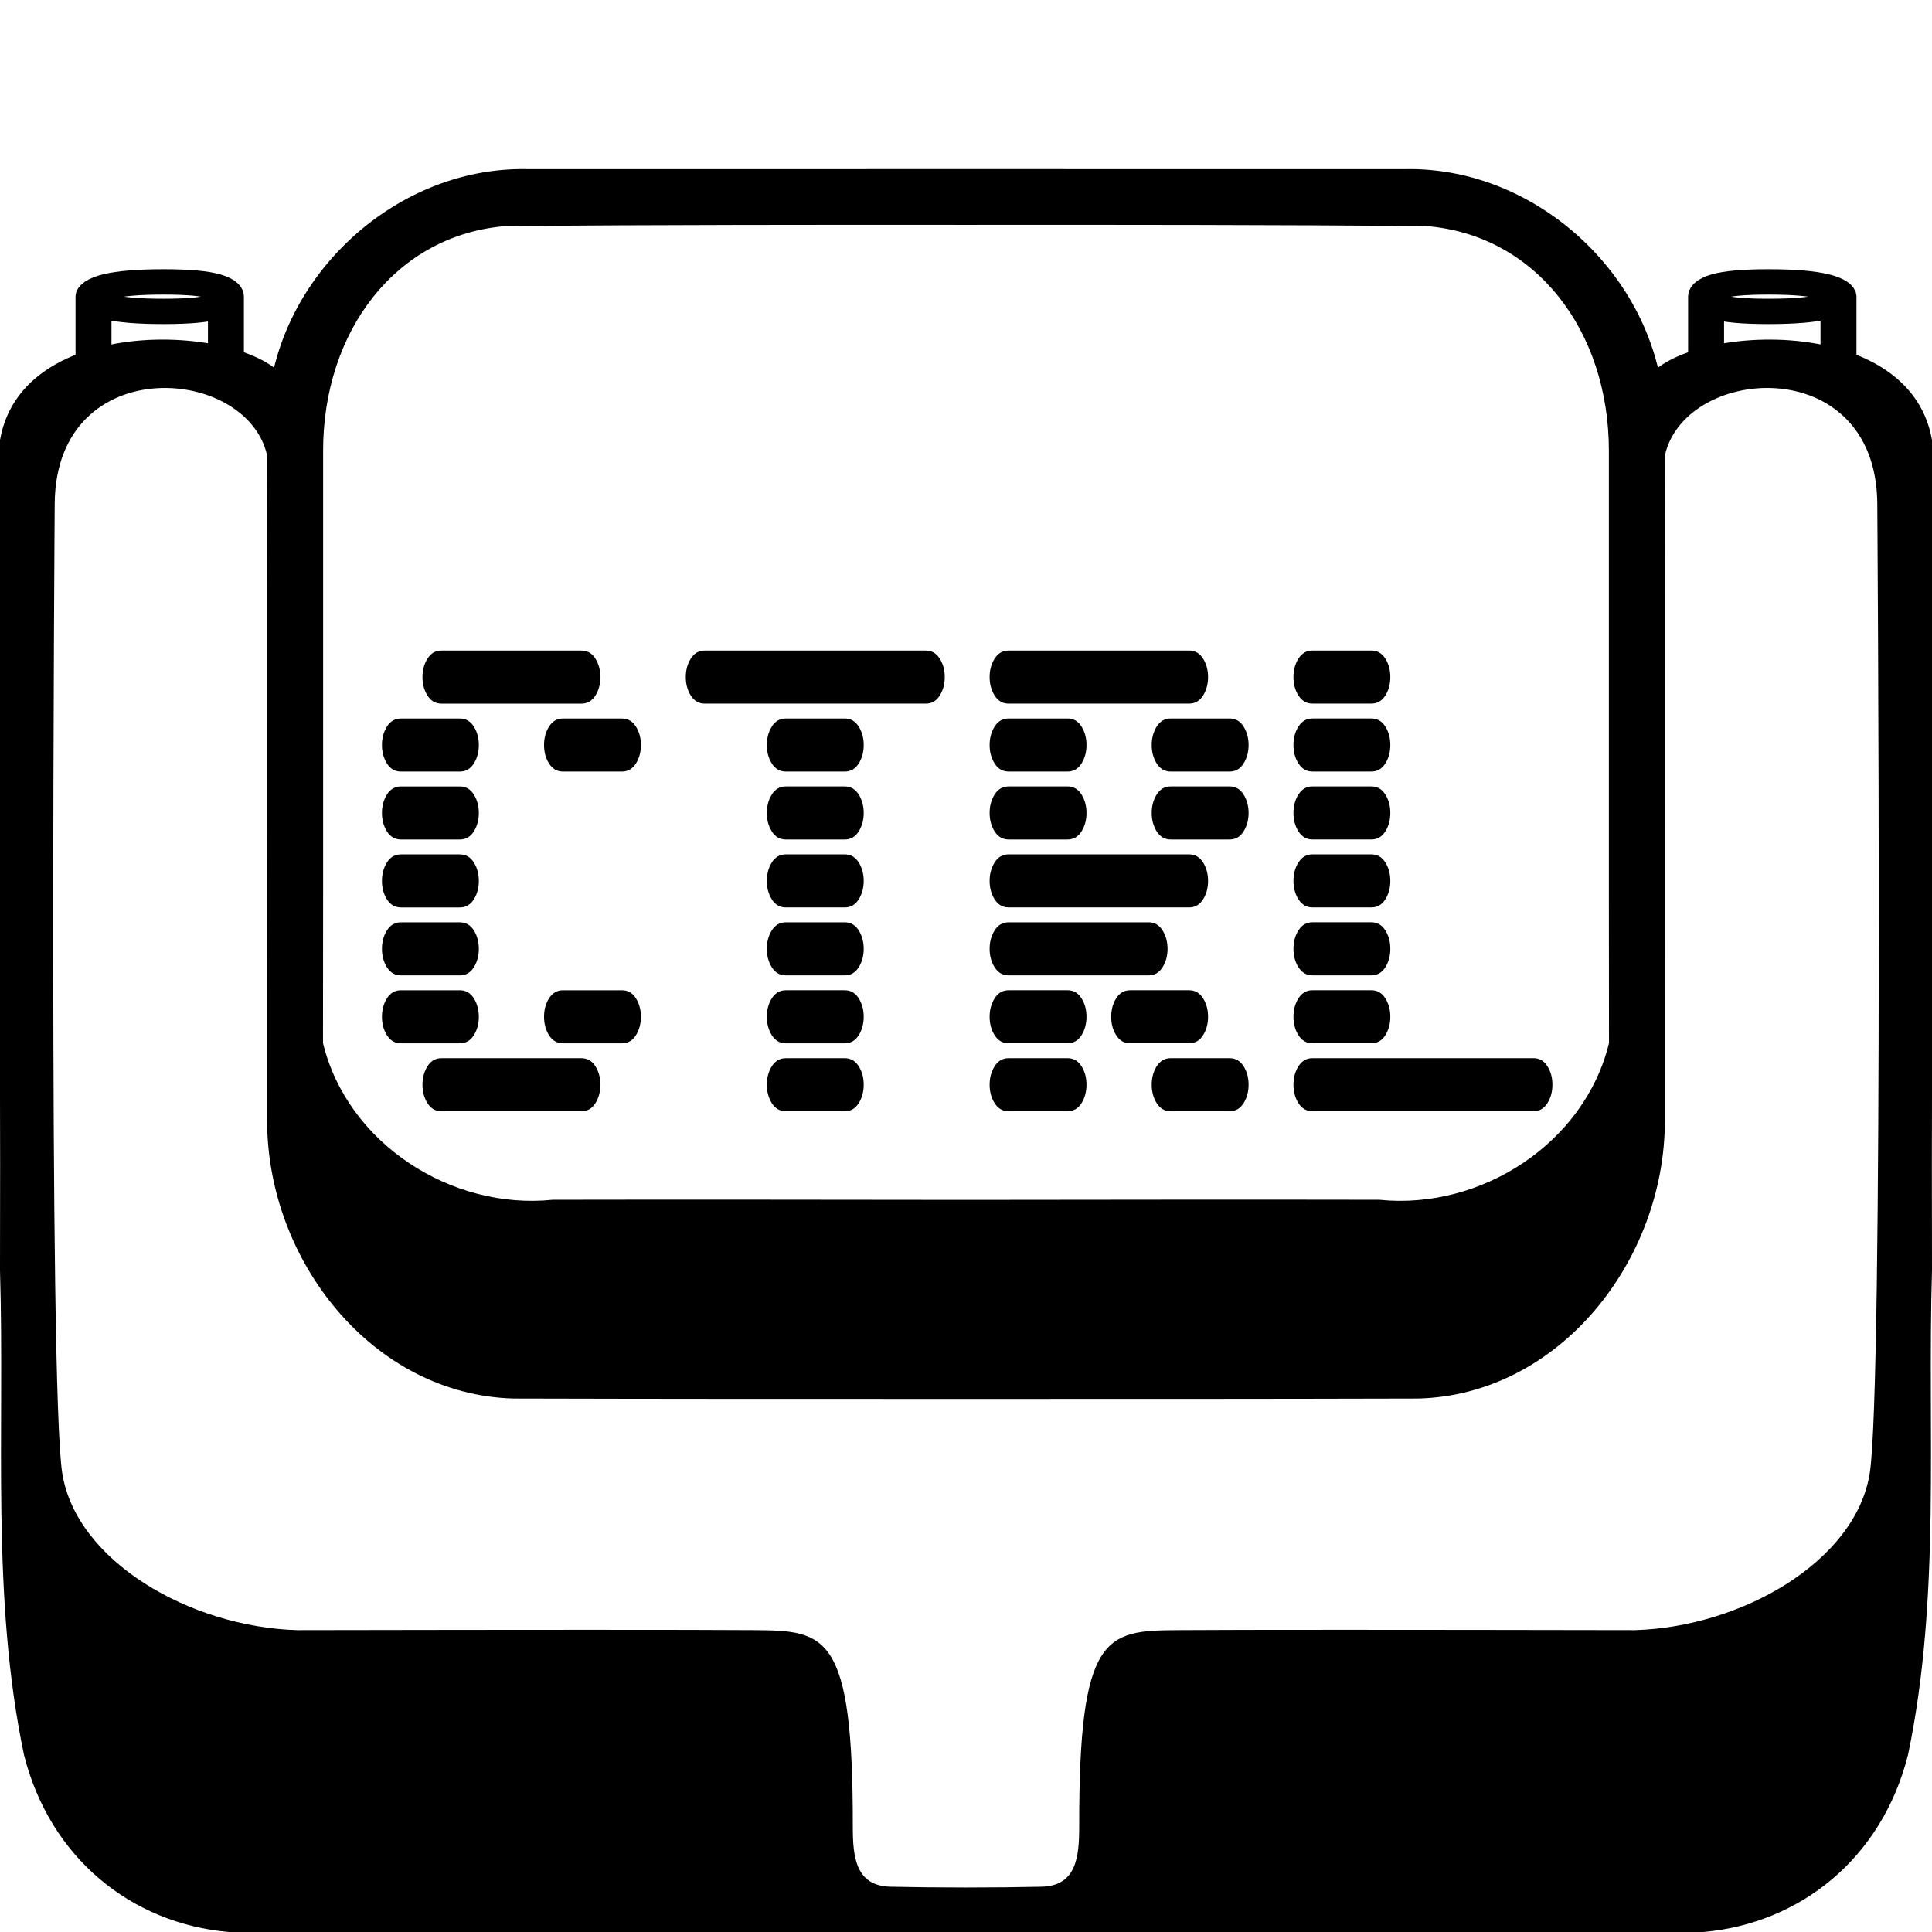
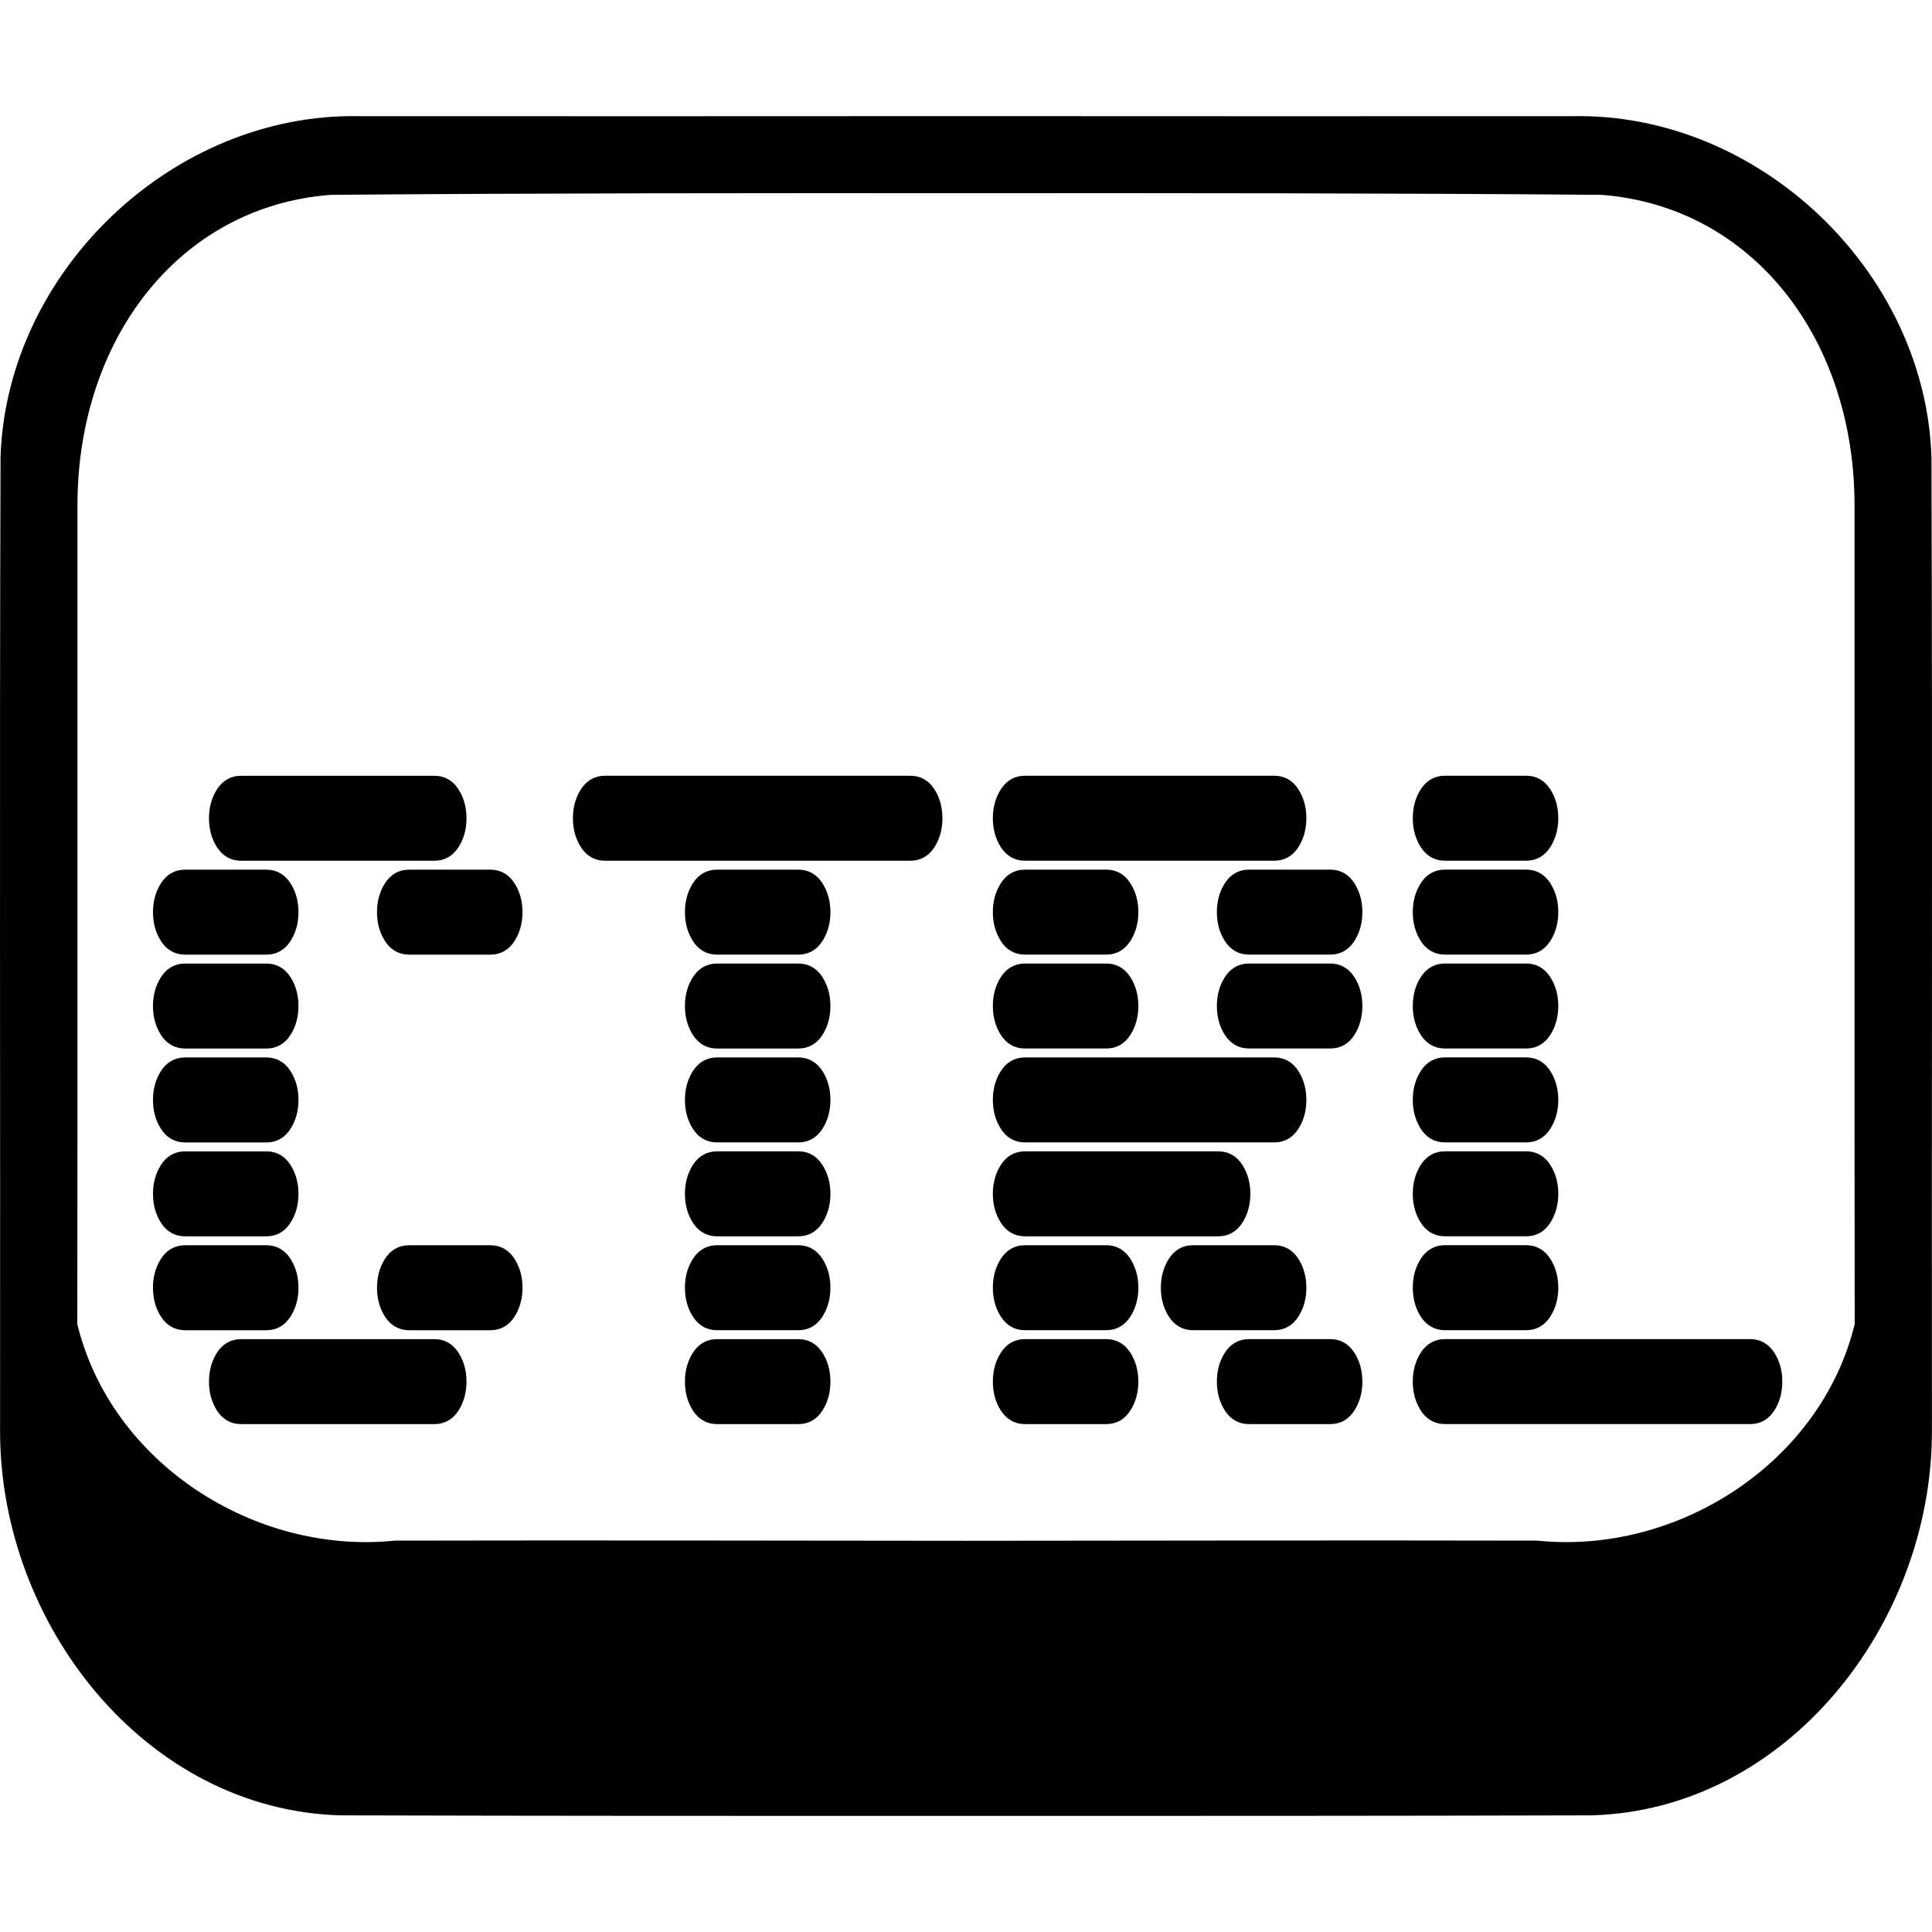
<svg xmlns="http://www.w3.org/2000/svg" width="512" height="512" viewBox="0 0 512 512" version="1.1" id="svg1" xml:space="preserve">
  <defs id="defs1" />
  <g id="layer1">
-     <path d="m 256,59.591 c -38.244,-0.034 -83.645,-0.01 -121.877,0.315 -29.114,2.266 -48.514,27.792 -48.494,59.607 -0.02,52.296 0.04,104.671 -0.03,156.917 h -4e-6 c 6.484,26.66 34.042,44.284 60.869,41.518 37.914,-0.079 71.615,4e-5 109.532,0.03 v 52.747 c -38.092,0.011 -81.818,0.004 -119.909,-0.101 C 98.746,369.622 70.792,334.062 70.792,296.972 70.852,234.688 70.673,172.4 70.882,110.118 72.081,74.528 103.972,44.152 139.62,44.819 178.531,44.849 217.089,44.819 256,44.808 Z m 0,0 c 38.244,-0.034 83.645,-0.01 121.877,0.315 29.114,2.266 48.514,27.792 48.494,59.607 0.02,52.296 -0.04,104.671 0.03,156.917 h 0 c -6.484,26.66 -34.042,44.284 -60.869,41.518 -37.914,-0.079 -71.615,4e-5 -109.532,0.03 v 52.747 c 38.092,0.011 81.818,0.004 119.909,-0.101 37.345,-1.001 65.299,-36.561 65.299,-73.65 -0.06,-62.284 0.119,-124.572 -0.09,-186.854 C 439.919,74.528 408.028,44.152 372.38,44.819 333.469,44.849 294.911,44.819 256,44.808 Z" id="path1" style="fill:currentColor;stroke-width:2.991" />
-     <path style="fill:currentColor;font-size:108.628px;font-family:Sixtyfour;-inkscape-font-specification:Sixtyfour;letter-spacing:-6.815px;stroke-width:2.227;stroke-dasharray:none" d="m 116.995,294.495 h 37.082 q 2.349,0 3.691,-2.11 1.342,-2.11 1.342,-4.923 0,-2.813 -1.342,-4.923 -1.342,-2.11 -3.691,-2.11 h -37.082 q -2.349,0 -3.691,2.11 -1.342,2.11 -1.342,4.923 0,2.813 1.342,4.923 1.342,2.11 3.691,2.11 z M 106.256,276.491 h 15.605 q 2.349,0 3.691,-2.11 1.342,-2.11 1.342,-4.923 0,-2.813 -1.342,-4.923 -1.342,-2.11 -3.691,-2.11 h -15.605 q -2.349,0 -3.691,2.11 -1.342,2.11 -1.342,4.923 0,2.813 1.342,4.923 1.342,2.11 3.691,2.11 z m 42.955,0 h 15.605 q 2.349,0 3.691,-2.11 1.342,-2.11 1.342,-4.923 0,-2.813 -1.342,-4.923 -1.342,-2.11 -3.691,-2.11 h -15.605 q -2.349,0 -3.691,2.11 -1.342,2.11 -1.342,4.923 0,2.813 1.342,4.923 1.342,2.11 3.691,2.11 z M 106.256,258.488 h 15.605 q 2.349,0 3.691,-2.11 1.342,-2.11 1.342,-4.923 0,-2.813 -1.342,-4.923 -1.342,-2.11 -3.691,-2.11 h -15.605 q -2.349,0 -3.691,2.11 -1.342,2.11 -1.342,4.923 0,2.813 1.342,4.923 1.342,2.11 3.691,2.11 z m 0,-18.004 h 15.605 q 2.349,0 3.691,-2.11 1.342,-2.11 1.342,-4.923 0,-2.813 -1.342,-4.923 -1.342,-2.11 -3.691,-2.11 h -15.605 q -2.349,0 -3.691,2.11 -1.342,2.11 -1.342,4.923 0,2.813 1.342,4.923 1.342,2.11 3.691,2.11 z m 0,-18.004 h 15.605 q 2.349,0 3.691,-2.11 1.342,-2.11 1.342,-4.923 0,-2.813 -1.342,-4.923 -1.342,-2.11 -3.691,-2.11 h -15.605 q -2.349,0 -3.691,2.11 -1.342,2.11 -1.342,4.923 0,2.813 1.342,4.923 1.342,2.11 3.691,2.11 z m 0,-18.004 h 15.605 q 2.349,0 3.691,-2.11 1.342,-2.11 1.342,-4.923 0,-2.813 -1.342,-4.923 -1.342,-2.11 -3.691,-2.11 h -15.605 q -2.349,0 -3.691,2.11 -1.342,2.11 -1.342,4.923 0,2.813 1.342,4.923 1.342,2.11 3.691,2.11 z m 42.955,0 h 15.605 q 2.349,0 3.691,-2.11 1.342,-2.11 1.342,-4.923 0,-2.813 -1.342,-4.923 -1.342,-2.11 -3.691,-2.11 h -15.605 q -2.349,0 -3.691,2.11 -1.342,2.11 -1.342,4.923 0,2.813 1.342,4.923 1.342,2.11 3.691,2.11 z m -32.216,-18.004 h 37.082 q 2.349,0 3.691,-2.11 1.342,-2.11 1.342,-4.923 0,-2.813 -1.342,-4.923 -1.342,-2.11 -3.691,-2.11 h -37.082 q -2.349,0 -3.691,2.11 -1.342,2.11 -1.342,4.923 0,2.813 1.342,4.923 1.342,2.11 3.691,2.11 z m 91.258,108.021 h 15.605 q 2.349,0 3.691,-2.11 1.342,-2.11 1.342,-4.923 0,-2.813 -1.342,-4.923 -1.342,-2.11 -3.691,-2.11 h -15.605 q -2.349,0 -3.691,2.11 -1.342,2.11 -1.342,4.923 0,2.813 1.342,4.923 1.342,2.11 3.691,2.11 z m 0,-18.004 h 15.605 q 2.349,0 3.691,-2.11 1.342,-2.11 1.342,-4.923 0,-2.813 -1.342,-4.923 -1.342,-2.11 -3.691,-2.11 h -15.605 q -2.349,0 -3.691,2.11 -1.342,2.11 -1.342,4.923 0,2.813 1.342,4.923 1.342,2.11 3.691,2.11 z m 0,-18.004 h 15.605 q 2.349,0 3.691,-2.11 1.342,-2.11 1.342,-4.923 0,-2.813 -1.342,-4.923 -1.342,-2.11 -3.691,-2.11 h -15.605 q -2.349,0 -3.691,2.11 -1.342,2.11 -1.342,4.923 0,2.813 1.342,4.923 1.342,2.11 3.691,2.11 z m 0,-18.004 h 15.605 q 2.349,0 3.691,-2.11 1.342,-2.11 1.342,-4.923 0,-2.813 -1.342,-4.923 -1.342,-2.11 -3.691,-2.11 h -15.605 q -2.349,0 -3.691,2.11 -1.342,2.11 -1.342,4.923 0,2.813 1.342,4.923 1.342,2.11 3.691,2.11 z m 0,-18.004 h 15.605 q 2.349,0 3.691,-2.11 1.342,-2.11 1.342,-4.923 0,-2.813 -1.342,-4.923 -1.342,-2.11 -3.691,-2.11 h -15.605 q -2.349,0 -3.691,2.11 -1.342,2.11 -1.342,4.923 0,2.813 1.342,4.923 1.342,2.11 3.691,2.11 z m 0,-18.004 h 15.605 q 2.349,0 3.691,-2.11 1.342,-2.11 1.342,-4.923 0,-2.813 -1.342,-4.923 -1.342,-2.11 -3.691,-2.11 h -15.605 q -2.349,0 -3.691,2.11 -1.342,2.11 -1.342,4.923 0,2.813 1.342,4.923 1.342,2.11 3.691,2.11 z m -21.477,-18.004 h 58.559 q 2.349,0 3.691,-2.11 1.342,-2.11 1.342,-4.923 0,-2.813 -1.342,-4.923 -1.342,-2.11 -3.691,-2.11 h -58.559 q -2.349,0 -3.691,2.11 -1.342,2.11 -1.342,4.923 0,2.813 1.342,4.923 1.342,2.11 3.691,2.11 z m 80.519,108.021 h 15.605 q 2.349,0 3.691,-2.11 1.342,-2.11 1.342,-4.923 0,-2.813 -1.342,-4.923 -1.342,-2.11 -3.691,-2.11 h -15.605 q -2.349,0 -3.691,2.11 -1.342,2.11 -1.342,4.923 0,2.813 1.342,4.923 1.342,2.11 3.691,2.11 z m 42.955,0 h 15.605 q 2.349,0 3.691,-2.11 1.342,-2.11 1.342,-4.923 0,-2.813 -1.342,-4.923 -1.342,-2.11 -3.691,-2.11 h -15.605 q -2.349,0 -3.691,2.11 -1.342,2.11 -1.342,4.923 0,2.813 1.342,4.923 1.342,2.11 3.691,2.11 z m -42.955,-18.004 h 15.605 q 2.349,0 3.691,-2.11 1.342,-2.11 1.342,-4.923 0,-2.813 -1.342,-4.923 -1.342,-2.11 -3.691,-2.11 h -15.605 q -2.349,0 -3.691,2.11 -1.342,2.11 -1.342,4.923 0,2.813 1.342,4.923 1.342,2.11 3.691,2.11 z m 32.216,0 h 15.605 q 2.349,0 3.691,-2.11 1.342,-2.11 1.342,-4.923 0,-2.813 -1.342,-4.923 -1.342,-2.11 -3.691,-2.11 h -15.605 q -2.349,0 -3.691,2.11 -1.342,2.11 -1.342,4.923 0,2.813 1.342,4.923 1.342,2.11 3.691,2.11 z m -32.216,-18.004 h 37.082 q 2.349,0 3.691,-2.11 1.342,-2.11 1.342,-4.923 0,-2.813 -1.342,-4.923 -1.342,-2.11 -3.691,-2.11 h -37.082 q -2.349,0 -3.691,2.11 -1.342,2.11 -1.342,4.923 0,2.813 1.342,4.923 1.342,2.11 3.691,2.11 z m 0,-18.004 h 47.821 q 2.349,0 3.691,-2.11 1.342,-2.11 1.342,-4.923 0,-2.813 -1.342,-4.923 -1.342,-2.11 -3.691,-2.11 h -47.821 q -2.349,0 -3.691,2.11 -1.342,2.11 -1.342,4.923 0,2.813 1.342,4.923 1.342,2.11 3.691,2.11 z m 0,-18.004 h 15.605 q 2.349,0 3.691,-2.11 1.342,-2.11 1.342,-4.923 0,-2.813 -1.342,-4.923 -1.342,-2.11 -3.691,-2.11 h -15.605 q -2.349,0 -3.691,2.11 -1.342,2.11 -1.342,4.923 0,2.813 1.342,4.923 1.342,2.11 3.691,2.11 z m 42.955,0 h 15.605 q 2.349,0 3.691,-2.11 1.342,-2.11 1.342,-4.923 0,-2.813 -1.342,-4.923 -1.342,-2.11 -3.691,-2.11 h -15.605 q -2.349,0 -3.691,2.11 -1.342,2.11 -1.342,4.923 0,2.813 1.342,4.923 1.342,2.11 3.691,2.11 z m -42.955,-18.004 h 15.605 q 2.349,0 3.691,-2.11 1.342,-2.11 1.342,-4.923 0,-2.813 -1.342,-4.923 -1.342,-2.11 -3.691,-2.11 h -15.605 q -2.349,0 -3.691,2.11 -1.342,2.11 -1.342,4.923 0,2.813 1.342,4.923 1.342,2.11 3.691,2.11 z m 42.955,0 h 15.605 q 2.349,0 3.691,-2.11 1.342,-2.11 1.342,-4.923 0,-2.813 -1.342,-4.923 -1.342,-2.11 -3.691,-2.11 h -15.605 q -2.349,0 -3.691,2.11 -1.342,2.11 -1.342,4.923 0,2.813 1.342,4.923 1.342,2.11 3.691,2.11 z m -42.955,-18.004 h 47.821 q 2.349,0 3.691,-2.11 1.342,-2.11 1.342,-4.923 0,-2.813 -1.342,-4.923 -1.342,-2.11 -3.691,-2.11 h -47.821 q -2.349,0 -3.691,2.11 -1.342,2.11 -1.342,4.923 0,2.813 1.342,4.923 1.342,2.11 3.691,2.11 z m 80.519,108.021 h 58.559 q 2.349,0 3.691,-2.11 1.342,-2.11 1.342,-4.923 0,-2.813 -1.342,-4.923 -1.342,-2.11 -3.691,-2.11 h -58.559 q -2.349,0 -3.691,2.11 -1.342,2.11 -1.342,4.923 0,2.813 1.342,4.923 1.342,2.11 3.691,2.11 z m 0,-18.004 h 15.605 q 2.349,0 3.691,-2.11 1.342,-2.11 1.342,-4.923 0,-2.813 -1.342,-4.923 -1.342,-2.11 -3.691,-2.11 h -15.605 q -2.349,0 -3.691,2.11 -1.342,2.11 -1.342,4.923 0,2.813 1.342,4.923 1.342,2.11 3.691,2.11 z m 0,-18.004 h 15.605 q 2.349,0 3.691,-2.11 1.342,-2.11 1.342,-4.923 0,-2.813 -1.342,-4.923 -1.342,-2.11 -3.691,-2.11 h -15.605 q -2.349,0 -3.691,2.11 -1.342,2.11 -1.342,4.923 0,2.813 1.342,4.923 1.342,2.11 3.691,2.11 z m 0,-18.004 h 15.605 q 2.349,0 3.691,-2.11 1.342,-2.11 1.342,-4.923 0,-2.813 -1.342,-4.923 -1.342,-2.11 -3.691,-2.11 h -15.605 q -2.349,0 -3.691,2.11 -1.342,2.11 -1.342,4.923 0,2.813 1.342,4.923 1.342,2.11 3.691,2.11 z m 0,-18.004 h 15.605 q 2.349,0 3.691,-2.11 1.342,-2.11 1.342,-4.923 0,-2.813 -1.342,-4.923 -1.342,-2.11 -3.691,-2.11 h -15.605 q -2.349,0 -3.691,2.11 -1.342,2.11 -1.342,4.923 0,2.813 1.342,4.923 1.342,2.11 3.691,2.11 z m 0,-18.004 h 15.605 q 2.349,0 3.691,-2.11 1.342,-2.11 1.342,-4.923 0,-2.813 -1.342,-4.923 -1.342,-2.11 -3.691,-2.11 h -15.605 q -2.349,0 -3.691,2.11 -1.342,2.11 -1.342,4.923 0,2.813 1.342,4.923 1.342,2.11 3.691,2.11 z m 0,-18.004 h 15.605 q 2.349,0 3.691,-2.11 1.342,-2.11 1.342,-4.923 0,-2.813 -1.342,-4.923 -1.342,-2.11 -3.691,-2.11 h -15.605 q -2.349,0 -3.691,2.11 -1.342,2.11 -1.342,4.923 0,2.813 1.342,4.923 1.342,2.11 3.691,2.11 z" id="text2" aria-label="CTRL" />
-     <path d="m 71,121.781 c -4.071,-25 -56.089,-29.227 -56.5,11.563 0,0 -1.699,233.778 2,257.085 C 20.199,413.737 50.36,431.162 78.707,432 140.517,431.888 182.21,431.878 200,432 c 18.901,0.13 26.082,0.892 26,52 -0.013,8.284 0.816,15.791 10,16 6.065,0.138 12.644,0.211 20,0.213 v 11.874 C 199.356,512.094 117.259,512.071 60.607,512 34.816,509.741 13.242,492.398 6.354,465.042 -2.412,423.22 1.286,379.517 0,336.681 0.234,260.002 -0.828,193.294 0,116.634 6.43,79.236 77.247,87.06 77,104.694 Z m 370,0 c 4.071,-25 56.089,-29.227 56.5,11.563 0,0 1.699,233.778 -2,257.085 C 491.801,413.737 461.64,431.162 433.293,432 371.483,431.888 329.79,431.878 312,432 c -18.901,0.13 -26.082,0.892 -26,52 0.013,8.284 -0.816,15.791 -10,16 -6.065,0.138 -12.644,0.211 -20,0.213 v 11.874 c 56.644,0.006 138.741,-0.016 195.393,-0.087 25.791,-2.259 47.365,-19.602 54.253,-46.958 8.766,-41.821 5.067,-85.525 6.354,-128.361 -0.234,-76.679 0.828,-143.387 0,-220.047 -6.43,-37.398 -77.247,-29.574 -77,-11.94 z" id="path6" style="fill:currentColor;display:inline;stroke-width:2.991" />
-     <path id="path12" style="fill:none;stroke:currentColor;stroke-width:6.98;stroke-dasharray:none;stroke-opacity:1" d="M 63.575,46.134 V 68.908 M 37.862,46.186 V 70.008 M 63.573,46.436 c -2e-6,2.243 -2.19,4.061 -12.124,4.061 -9.933,0 -13.589,-1.818 -13.589,-4.061 0,-2.243 3.656,-4.061 13.589,-4.061 9.933,0 12.124,1.818 12.124,4.061 z m 287.427,-0.301 v 22.774 m 25.713,-22.722 V 70.008 M 351.002,46.436 c 0,2.243 2.19,4.061 12.124,4.061 9.933,0 13.589,-1.818 13.589,-4.061 0,-2.243 -3.656,-4.061 -13.589,-4.061 -9.933,0 -12.124,1.818 -12.124,4.061 z" transform="matrix(1.364735,0,0,0.9625107,-26.89253,33.92533)" />
+     <g id="g1" transform="matrix(1.38212,0,0,1.38212,-97.82278,-31.15972)">
+       <path d="m 256,59.591 c -38.244,-0.034 -83.645,-0.01 -121.877,0.315 -29.114,2.266 -48.514,27.792 -48.494,59.607 -0.02,52.296 0.04,104.671 -0.03,156.917 h -4e-6 c 6.484,26.66 34.042,44.284 60.869,41.518 37.914,-0.079 71.615,4e-5 109.532,0.03 v 52.747 c -38.092,0.011 -81.818,0.004 -119.909,-0.101 C 98.746,369.622 70.792,334.062 70.792,296.972 70.852,234.688 70.673,172.4 70.882,110.118 72.081,74.528 103.972,44.152 139.62,44.819 178.531,44.849 217.089,44.819 256,44.808 Z m 0,0 c 38.244,-0.034 83.645,-0.01 121.877,0.315 29.114,2.266 48.514,27.792 48.494,59.607 0.02,52.296 -0.04,104.671 0.03,156.917 v 0 c -6.484,26.66 -34.042,44.284 -60.869,41.518 -37.914,-0.079 -71.615,4e-5 -109.532,0.03 v 52.747 c 38.092,0.011 81.818,0.004 119.909,-0.101 37.345,-1.001 65.299,-36.561 65.299,-73.65 -0.06,-62.284 0.119,-124.572 -0.09,-186.854 C 439.919,74.528 408.028,44.152 372.38,44.819 333.469,44.849 294.911,44.819 256,44.808 Z" id="path1" style="fill:currentColor;stroke-width:2.991" />
+       <path style="font-size:108.628px;font-family:Sixtyfour;-inkscape-font-specification:Sixtyfour;letter-spacing:-6.815px;fill:currentColor;fill-opacity:1;stroke:currentColor;stroke-width:2.227;stroke-dasharray:none;stroke-opacity:1" d="m 116.995,294.495 h 37.082 q 2.349,0 3.691,-2.11 1.342,-2.11 1.342,-4.923 0,-2.813 -1.342,-4.923 -1.342,-2.11 -3.691,-2.11 h -37.082 q -2.349,0 -3.691,2.11 -1.342,2.11 -1.342,4.923 0,2.813 1.342,4.923 1.342,2.11 3.691,2.11 z M 106.256,276.491 h 15.605 q 2.349,0 3.691,-2.11 1.342,-2.11 1.342,-4.923 0,-2.813 -1.342,-4.923 -1.342,-2.11 -3.691,-2.11 h -15.605 q -2.349,0 -3.691,2.11 -1.342,2.11 -1.342,4.923 0,2.813 1.342,4.923 1.342,2.11 3.691,2.11 z m 42.955,0 h 15.605 q 2.349,0 3.691,-2.11 1.342,-2.11 1.342,-4.923 0,-2.813 -1.342,-4.923 -1.342,-2.11 -3.691,-2.11 h -15.605 q -2.349,0 -3.691,2.11 -1.342,2.11 -1.342,4.923 0,2.813 1.342,4.923 1.342,2.11 3.691,2.11 z M 106.256,258.488 h 15.605 q 2.349,0 3.691,-2.11 1.342,-2.11 1.342,-4.923 0,-2.813 -1.342,-4.923 -1.342,-2.11 -3.691,-2.11 h -15.605 q -2.349,0 -3.691,2.11 -1.342,2.11 -1.342,4.923 0,2.813 1.342,4.923 1.342,2.11 3.691,2.11 z m 0,-18.004 h 15.605 q 2.349,0 3.691,-2.11 1.342,-2.11 1.342,-4.923 0,-2.813 -1.342,-4.923 -1.342,-2.11 -3.691,-2.11 h -15.605 q -2.349,0 -3.691,2.11 -1.342,2.11 -1.342,4.923 0,2.813 1.342,4.923 1.342,2.11 3.691,2.11 z m 0,-18.004 h 15.605 q 2.349,0 3.691,-2.11 1.342,-2.11 1.342,-4.923 0,-2.813 -1.342,-4.923 -1.342,-2.11 -3.691,-2.11 h -15.605 q -2.349,0 -3.691,2.11 -1.342,2.11 -1.342,4.923 0,2.813 1.342,4.923 1.342,2.11 3.691,2.11 z m 0,-18.004 h 15.605 q 2.349,0 3.691,-2.11 1.342,-2.11 1.342,-4.923 0,-2.813 -1.342,-4.923 -1.342,-2.11 -3.691,-2.11 h -15.605 q -2.349,0 -3.691,2.11 -1.342,2.11 -1.342,4.923 0,2.813 1.342,4.923 1.342,2.11 3.691,2.11 z m 42.955,0 h 15.605 q 2.349,0 3.691,-2.11 1.342,-2.11 1.342,-4.923 0,-2.813 -1.342,-4.923 -1.342,-2.11 -3.691,-2.11 h -15.605 q -2.349,0 -3.691,2.11 -1.342,2.11 -1.342,4.923 0,2.813 1.342,4.923 1.342,2.11 3.691,2.11 z m -32.216,-18.004 h 37.082 q 2.349,0 3.691,-2.11 1.342,-2.11 1.342,-4.923 0,-2.813 -1.342,-4.923 -1.342,-2.11 -3.691,-2.11 h -37.082 q -2.349,0 -3.691,2.11 -1.342,2.11 -1.342,4.923 0,2.813 1.342,4.923 1.342,2.11 3.691,2.11 z m 91.258,108.021 h 15.605 q 2.349,0 3.691,-2.11 1.342,-2.11 1.342,-4.923 0,-2.813 -1.342,-4.923 -1.342,-2.11 -3.691,-2.11 h -15.605 q -2.349,0 -3.691,2.11 -1.342,2.11 -1.342,4.923 0,2.813 1.342,4.923 1.342,2.11 3.691,2.11 z m 0,-18.004 h 15.605 q 2.349,0 3.691,-2.11 1.342,-2.11 1.342,-4.923 0,-2.813 -1.342,-4.923 -1.342,-2.11 -3.691,-2.11 h -15.605 q -2.349,0 -3.691,2.11 -1.342,2.11 -1.342,4.923 0,2.813 1.342,4.923 1.342,2.11 3.691,2.11 z m 0,-18.004 h 15.605 q 2.349,0 3.691,-2.11 1.342,-2.11 1.342,-4.923 0,-2.813 -1.342,-4.923 -1.342,-2.11 -3.691,-2.11 h -15.605 q -2.349,0 -3.691,2.11 -1.342,2.11 -1.342,4.923 0,2.813 1.342,4.923 1.342,2.11 3.691,2.11 z m 0,-18.004 h 15.605 q 2.349,0 3.691,-2.11 1.342,-2.11 1.342,-4.923 0,-2.813 -1.342,-4.923 -1.342,-2.11 -3.691,-2.11 h -15.605 q -2.349,0 -3.691,2.11 -1.342,2.11 -1.342,4.923 0,2.813 1.342,4.923 1.342,2.11 3.691,2.11 z m 0,-18.004 h 15.605 q 2.349,0 3.691,-2.11 1.342,-2.11 1.342,-4.923 0,-2.813 -1.342,-4.923 -1.342,-2.11 -3.691,-2.11 h -15.605 q -2.349,0 -3.691,2.11 -1.342,2.11 -1.342,4.923 0,2.813 1.342,4.923 1.342,2.11 3.691,2.11 z m 0,-18.004 h 15.605 q 2.349,0 3.691,-2.11 1.342,-2.11 1.342,-4.923 0,-2.813 -1.342,-4.923 -1.342,-2.11 -3.691,-2.11 h -15.605 q -2.349,0 -3.691,2.11 -1.342,2.11 -1.342,4.923 0,2.813 1.342,4.923 1.342,2.11 3.691,2.11 z m -21.477,-18.004 h 58.559 q 2.349,0 3.691,-2.11 1.342,-2.11 1.342,-4.923 0,-2.813 -1.342,-4.923 -1.342,-2.11 -3.691,-2.11 h -58.559 q -2.349,0 -3.691,2.11 -1.342,2.11 -1.342,4.923 0,2.813 1.342,4.923 1.342,2.11 3.691,2.11 z m 80.519,108.021 h 15.605 q 2.349,0 3.691,-2.11 1.342,-2.11 1.342,-4.923 0,-2.813 -1.342,-4.923 -1.342,-2.11 -3.691,-2.11 h -15.605 q -2.349,0 -3.691,2.11 -1.342,2.11 -1.342,4.923 0,2.813 1.342,4.923 1.342,2.11 3.691,2.11 z m 42.955,0 h 15.605 q 2.349,0 3.691,-2.11 1.342,-2.11 1.342,-4.923 0,-2.813 -1.342,-4.923 -1.342,-2.11 -3.691,-2.11 h -15.605 q -2.349,0 -3.691,2.11 -1.342,2.11 -1.342,4.923 0,2.813 1.342,4.923 1.342,2.11 3.691,2.11 z m -42.955,-18.004 h 15.605 q 2.349,0 3.691,-2.11 1.342,-2.11 1.342,-4.923 0,-2.813 -1.342,-4.923 -1.342,-2.11 -3.691,-2.11 h -15.605 q -2.349,0 -3.691,2.11 -1.342,2.11 -1.342,4.923 0,2.813 1.342,4.923 1.342,2.11 3.691,2.11 z m 32.216,0 h 15.605 q 2.349,0 3.691,-2.11 1.342,-2.11 1.342,-4.923 0,-2.813 -1.342,-4.923 -1.342,-2.11 -3.691,-2.11 h -15.605 q -2.349,0 -3.691,2.11 -1.342,2.11 -1.342,4.923 0,2.813 1.342,4.923 1.342,2.11 3.691,2.11 z m -32.216,-18.004 h 37.082 q 2.349,0 3.691,-2.11 1.342,-2.11 1.342,-4.923 0,-2.813 -1.342,-4.923 -1.342,-2.11 -3.691,-2.11 h -37.082 q -2.349,0 -3.691,2.11 -1.342,2.11 -1.342,4.923 0,2.813 1.342,4.923 1.342,2.11 3.691,2.11 z m 0,-18.004 h 47.821 q 2.349,0 3.691,-2.11 1.342,-2.11 1.342,-4.923 0,-2.813 -1.342,-4.923 -1.342,-2.11 -3.691,-2.11 h -47.821 q -2.349,0 -3.691,2.11 -1.342,2.11 -1.342,4.923 0,2.813 1.342,4.923 1.342,2.11 3.691,2.11 z m 0,-18.004 h 15.605 q 2.349,0 3.691,-2.11 1.342,-2.11 1.342,-4.923 0,-2.813 -1.342,-4.923 -1.342,-2.11 -3.691,-2.11 h -15.605 q -2.349,0 -3.691,2.11 -1.342,2.11 -1.342,4.923 0,2.813 1.342,4.923 1.342,2.11 3.691,2.11 z m 42.955,0 h 15.605 q 2.349,0 3.691,-2.11 1.342,-2.11 1.342,-4.923 0,-2.813 -1.342,-4.923 -1.342,-2.11 -3.691,-2.11 h -15.605 q -2.349,0 -3.691,2.11 -1.342,2.11 -1.342,4.923 0,2.813 1.342,4.923 1.342,2.11 3.691,2.11 z m -42.955,-18.004 h 15.605 q 2.349,0 3.691,-2.11 1.342,-2.11 1.342,-4.923 0,-2.813 -1.342,-4.923 -1.342,-2.11 -3.691,-2.11 h -15.605 q -2.349,0 -3.691,2.11 -1.342,2.11 -1.342,4.923 0,2.813 1.342,4.923 1.342,2.11 3.691,2.11 z m 42.955,0 h 15.605 q 2.349,0 3.691,-2.11 1.342,-2.11 1.342,-4.923 0,-2.813 -1.342,-4.923 -1.342,-2.11 -3.691,-2.11 h -15.605 q -2.349,0 -3.691,2.11 -1.342,2.11 -1.342,4.923 0,2.813 1.342,4.923 1.342,2.11 3.691,2.11 z m -42.955,-18.004 h 47.821 q 2.349,0 3.691,-2.11 1.342,-2.11 1.342,-4.923 0,-2.813 -1.342,-4.923 -1.342,-2.11 -3.691,-2.11 h -47.821 q -2.349,0 -3.691,2.11 -1.342,2.11 -1.342,4.923 0,2.813 1.342,4.923 1.342,2.11 3.691,2.11 z m 80.519,108.021 h 58.559 q 2.349,0 3.691,-2.11 1.342,-2.11 1.342,-4.923 0,-2.813 -1.342,-4.923 -1.342,-2.11 -3.691,-2.11 h -58.559 q -2.349,0 -3.691,2.11 -1.342,2.11 -1.342,4.923 0,2.813 1.342,4.923 1.342,2.11 3.691,2.11 z m 0,-18.004 h 15.605 q 2.349,0 3.691,-2.11 1.342,-2.11 1.342,-4.923 0,-2.813 -1.342,-4.923 -1.342,-2.11 -3.691,-2.11 h -15.605 q -2.349,0 -3.691,2.11 -1.342,2.11 -1.342,4.923 0,2.813 1.342,4.923 1.342,2.11 3.691,2.11 z m 0,-18.004 h 15.605 q 2.349,0 3.691,-2.11 1.342,-2.11 1.342,-4.923 0,-2.813 -1.342,-4.923 -1.342,-2.11 -3.691,-2.11 h -15.605 q -2.349,0 -3.691,2.11 -1.342,2.11 -1.342,4.923 0,2.813 1.342,4.923 1.342,2.11 3.691,2.11 z m 0,-18.004 h 15.605 q 2.349,0 3.691,-2.11 1.342,-2.11 1.342,-4.923 0,-2.813 -1.342,-4.923 -1.342,-2.11 -3.691,-2.11 h -15.605 q -2.349,0 -3.691,2.11 -1.342,2.11 -1.342,4.923 0,2.813 1.342,4.923 1.342,2.11 3.691,2.11 z m 0,-18.004 h 15.605 q 2.349,0 3.691,-2.11 1.342,-2.11 1.342,-4.923 0,-2.813 -1.342,-4.923 -1.342,-2.11 -3.691,-2.11 h -15.605 q -2.349,0 -3.691,2.11 -1.342,2.11 -1.342,4.923 0,2.813 1.342,4.923 1.342,2.11 3.691,2.11 z m 0,-18.004 h 15.605 q 2.349,0 3.691,-2.11 1.342,-2.11 1.342,-4.923 0,-2.813 -1.342,-4.923 -1.342,-2.11 -3.691,-2.11 h -15.605 q -2.349,0 -3.691,2.11 -1.342,2.11 -1.342,4.923 0,2.813 1.342,4.923 1.342,2.11 3.691,2.11 z m 0,-18.004 h 15.605 q 2.349,0 3.691,-2.11 1.342,-2.11 1.342,-4.923 0,-2.813 -1.342,-4.923 -1.342,-2.11 -3.691,-2.11 h -15.605 q -2.349,0 -3.691,2.11 -1.342,2.11 -1.342,4.923 0,2.813 1.342,4.923 1.342,2.11 3.691,2.11 z" id="text2" aria-label="CTRL" />
+     </g>
  </g>
</svg>
